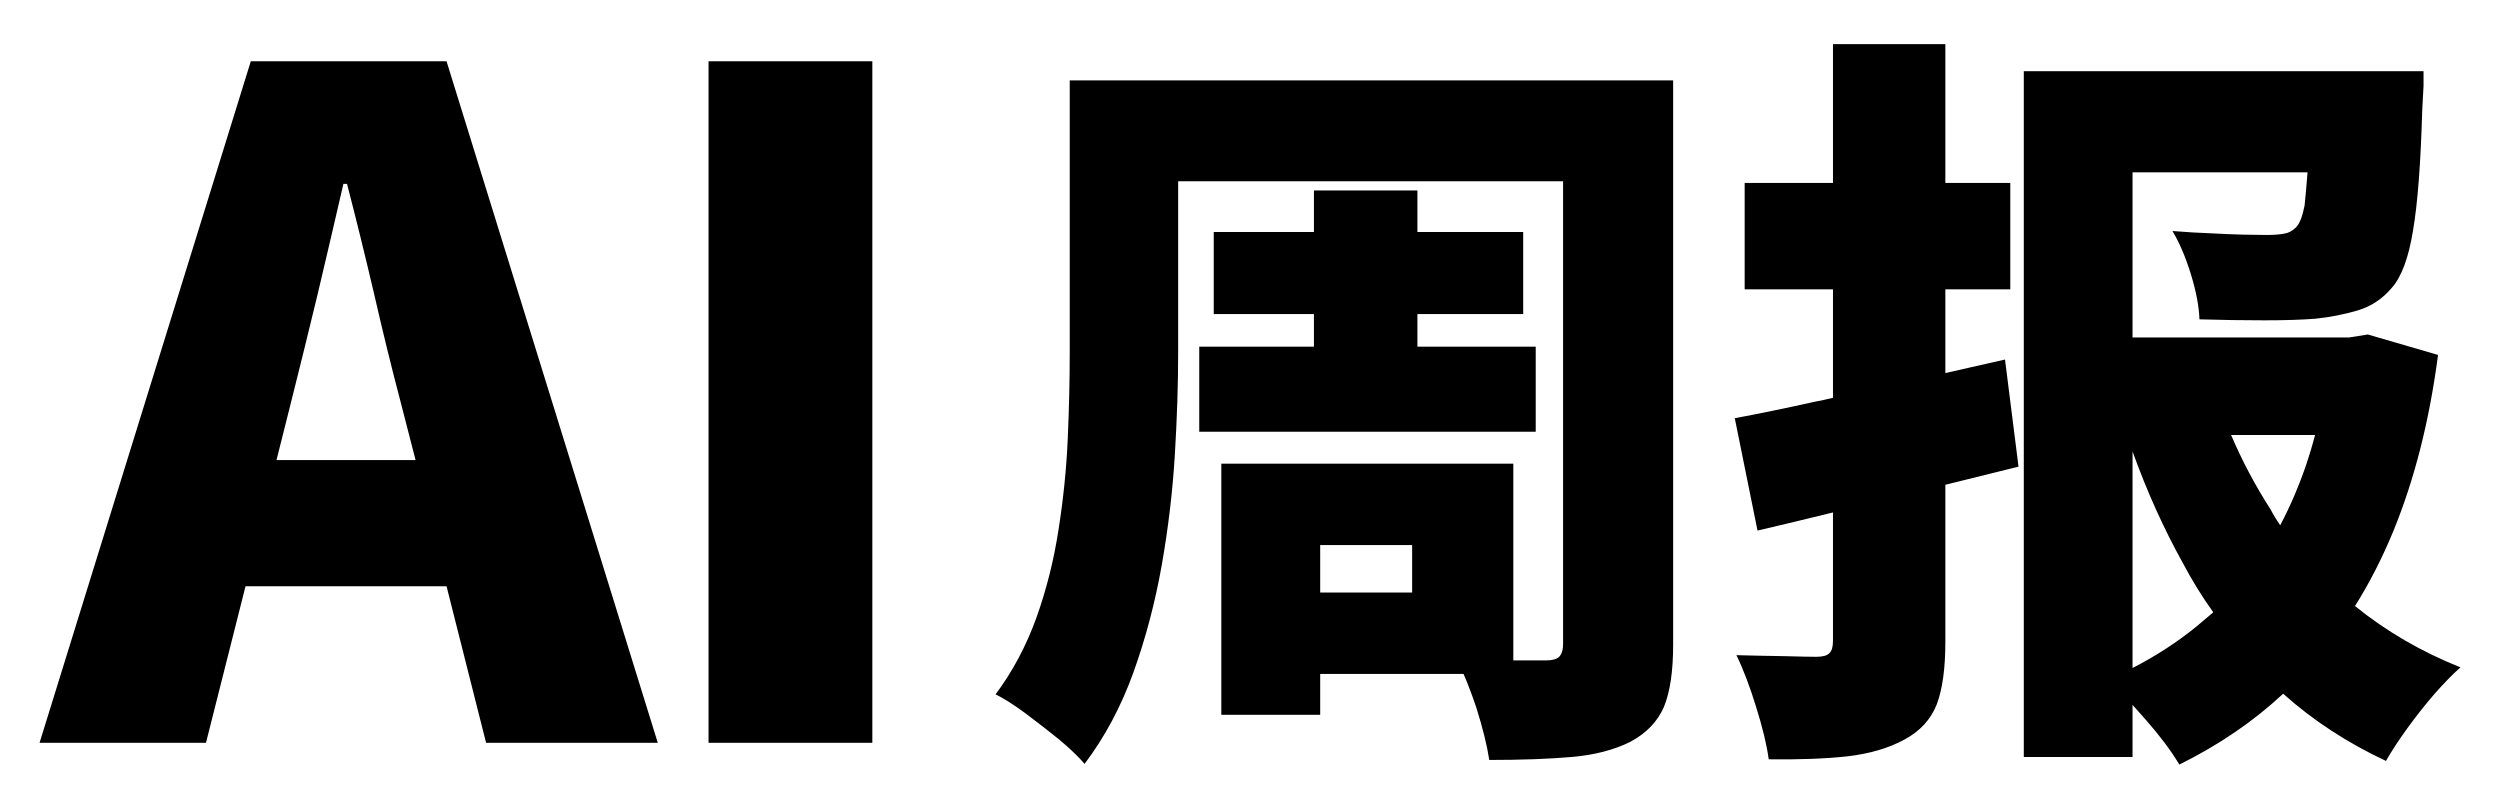
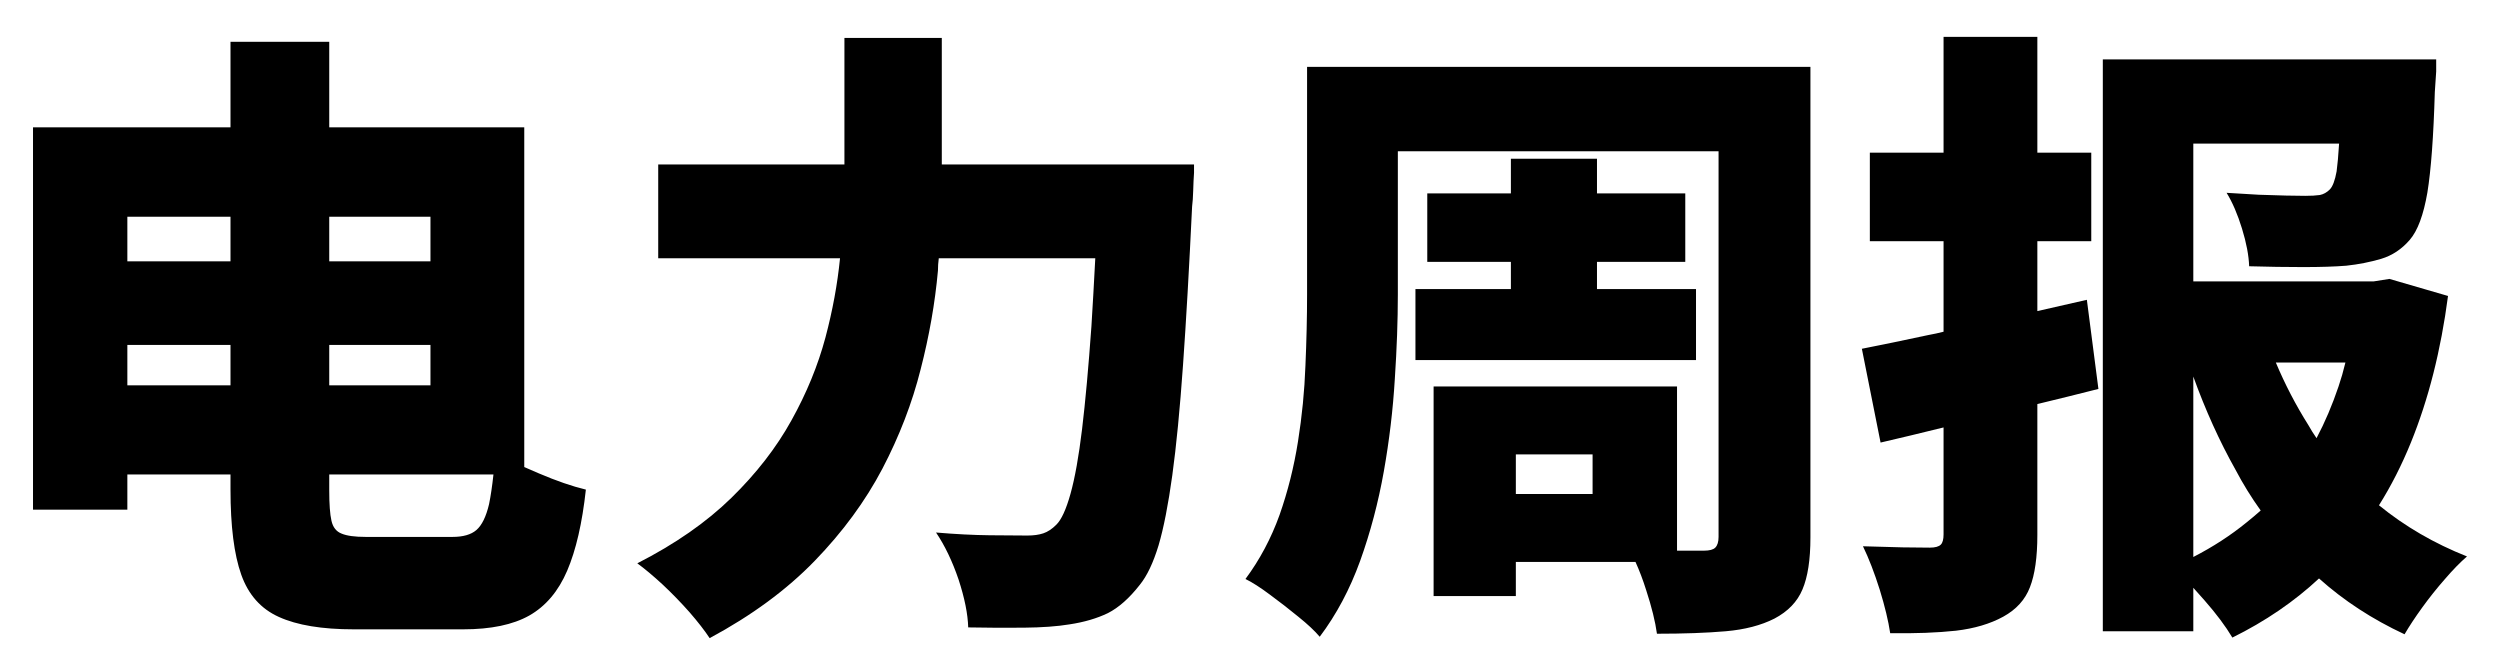
- <svg xmlns="http://www.w3.org/2000/svg" viewBox="0 -122.0 758.6 244.0">
-   <path id="accent" d="M62.5 103.4L12 103.4L76.1-103.4L135.5-103.4L199.6 103.4L147.5 103.4L135.5 55.9L74.5 55.9L62.5 103.4ZM83.9 17.6L126.1 17.6L121.6 0.1Q117.5-15.4 113.5-32.9Q109.4-50.4 105.3-66.2L105.3-66.2L104.2-66.2Q100.5-50.1 96.4-32.8Q92.2-15.4 88.3 0.1L88.3 0.1L83.9 17.6Z M264.7 103.4L215.0 103.4L215.0-103.4L264.7-103.4L264.7 103.4Z" />
-   <path id="ink" d="M324.6-14.8L324.6-97.6L507.7-97.6L507.7 73.6Q507.7 85.7 504.9 92.5Q502.0 99.2 494.7 103.1L494.7 103.1Q487.3 106.8 476.9 107.7Q466.5 108.6 451.9 108.6L451.9 108.6Q450.9 102.0 448.0 92.8L448.0 92.8Q446.1 87.1 444.1 82.5L444.1 82.5L400.6 82.5L400.6 94.9L370.6 94.9L370.6 18.7L459.2 18.7L459.2 78.4Q461.0 78.4 462.6 78.4L462.6 78.4L469.0 78.4Q472.0 78.4 473.1 77.3Q474.3 76.1 474.3 73.4L474.3 73.4L474.3-67.0L357.5-67.0L357.5-14.8Q357.5-0.8 356.5 15.9Q355.5 32.6 352.5 49.6Q349.5 66.5 343.9 82.1Q338.3 97.6 329.1 109.8L329.1 109.8Q326.4 106.6 321.4 102.4Q316.3 98.3 311.1 94.4Q305.8 90.5 302.1 88.7L302.1 88.7Q309.9 78.2 314.5 65.4Q319.1 52.5 321.2 38.7Q323.4 24.8 324.0 11.1Q324.6-2.6 324.6-14.8L324.6-14.8ZM368.3-26.7L368.3-51.6L398.7-51.6L398.7-64.2L430.1-64.2L430.1-51.6L462.2-51.6L462.2-26.7L430.1-26.7L430.1-16.8L466.0-16.8L466.0 9.0L363.9 9.0L363.9-16.8L398.7-16.8L398.7-26.7L368.3-26.7ZM400.6 43.4L400.6 57.8L428.5 57.8L428.5 43.4L400.6 43.4Z M614.1 107.7L614.1-100.4L735.4-100.4L735.4-96.0Q735.2-91.5 735.0-88.5L735.0-88.5Q734.3-64.2 732.2-52.0Q730.2-39.7 725.8-34.7Q721.5-29.6 715.4-27.8Q709.3-26.0 702.7-25.3L702.7-25.3Q696.5-24.8 687.1-24.8Q677.7-24.8 667.4-25.1L667.4-25.1Q667.2-31.0 664.8-38.8Q662.4-46.6 659.2-51.9L659.2-51.9Q665.4-51.4 670.9-51.2Q676.4-50.9 680.8-50.8Q685.3-50.7 687.8-50.7L687.8-50.7Q691.0-50.7 693.1-51.1Q695.1-51.4 696.7-53.0Q698.3-54.6 699.3-59.6L699.3-59.6Q699.7-63.3 700.2-69.7L700.2-69.7L647.1-69.7L647.1-19.6L712.8-19.6L718.5-20.5L739.8-14.3Q735.9 15.5 726.3 39.0L726.3 39.0Q721.2 51.4 714.6 61.9L714.6 61.9Q728.8 73.4 746.6 80.5L746.6 80.5Q743.0 83.7 738.6 88.7Q734.3 93.7 730.4 99.1Q726.5 104.5 724.0 108.9L724.0 108.9Q706.3 100.6 692.8 88.5L692.8 88.5Q679.3 101.1 661.3 110L661.3 110Q657.6 103.8 651.2 96.5L651.2 96.5Q649.1 94.2 647.1 91.9L647.1 91.9L647.1 107.7L614.1 107.7ZM533.3 39.0L526.4 4.9Q537.2 2.9 550.7-0.1L550.7-0.1Q553.4-0.6 556.2-1.3L556.2-1.3L556.2-34.2L529.4-34.2L529.4-66.5L556.2-66.5L556.2-108.6L590.3-108.6L590.3-66.5L610.0-66.5L610.0-34.2L590.3-34.2L590.3-8.8Q599.4-10.9 608.4-12.9L608.4-12.9L612.5 19.6Q601.5 22.3 590.3 25.1L590.3 25.1L590.3 72.7Q590.3 84.8 587.7 91.7Q585.0 98.6 577.9 102.4Q570.8 106.3 560.6 107.5Q550.4 108.6 536.7 108.4L536.7 108.4Q535.8 101.8 532.9 92.6Q530.1 83.4 526.9 76.8L526.9 76.8Q534.0 77.0 541.3 77.1Q548.6 77.3 551.1 77.3L551.1 77.3Q554.1 77.3 555.1 76.2Q556.2 75.2 556.2 72.5L556.2 72.5L556.2 33.5Q544.0 36.5 533.3 39.0L533.3 39.0ZM671.6 63.8L671.6 63.8Q666.5 56.7 662.4 48.9L662.4 48.9Q653.7 33.3 647.1 15.0L647.1 15.0L647.1 80.7Q657.8 75.2 666.5 68.1L666.5 68.1Q669.0 66.0 671.6 63.8ZM702.5 10.0L677.0 10.0Q682.1 21.9 689.0 32.6L689.0 32.6Q690.3 35.1 691.9 37.4L691.9 37.4Q696.5 28.7 699.9 18.7L699.9 18.7Q701.3 14.5 702.5 10.0L702.5 10.0Z" />
+ <svg xmlns="http://www.w3.org/2000/svg" viewBox="0 -122.0 908.9 244.0">
+   <path id="accent" d="M83.8-75.7L83.8-106.8L119.7-106.8L119.7-75.7L190.6-75.7L190.6 47.8Q193.1 48.9 195.9 50.1L195.9 50.1Q205.5 54.2 213.0 56.0L213.0 56.0Q211.0 74.3 206.2 85.5Q201.4 96.7 192.4 101.8Q183.5 106.8 168.4 106.8L168.4 106.8L128.6 106.8Q111.3 106.8 101.4 102.3Q91.6 97.9 87.7 86.9Q83.8 75.9 83.8 56.0L83.8 56.0L83.8 50.5L46.3 50.5L46.3 63.3L12 63.3L12-75.7L83.8-75.7ZM179.4 50.5L119.7 50.5L119.7 56.3Q119.7 63.8 120.5 67.3Q121.3 70.9 124.2 72.0Q127.0 73.2 133.0 73.2L133.0 73.2L164.5 73.2Q170.3 73.2 173.2 70.7Q176.2 68.1 177.8 61.3L177.8 61.3Q178.7 56.9 179.4 50.5L179.4 50.5ZM83.8-27.0L83.8-43.2L46.3-43.2L46.3-27.0L83.8-27.0ZM156.5-43.2L119.7-43.2L119.7-27.0L156.5-27.0L156.5-43.2ZM83.8 3.4L46.3 3.4L46.3 18.1L83.8 18.1L83.8 3.4ZM156.5 3.4L119.7 3.4L119.7 18.1L156.5 18.1L156.5 3.4Z M239.3-28.1L239.3-62.2L307.0-62.2L307.0-108.2L342.4-108.2L342.4-62.2L434.1-62.2L434.1-59.2Q433.9-56.3 433.8-52.7Q433.7-49.2 433.4-46.9L433.4-46.9Q431.8-13.3 430.1 10.7Q428.4 34.8 426.2 50.8Q424.0 66.8 421.2 76.3Q418.3 85.8 414.4 90.6L414.4 90.6Q408.7 97.9 402.8 100.9Q396.8 103.8 388.8 105.0L388.8 105.0Q382.2 106.1 372.2 106.2Q362.3 106.3 352.0 106.1L352.0 106.1Q351.8 98.8 348.5 88.7Q345.1 78.7 340.3 71.6L340.3 71.6Q350.9 72.5 359.8 72.6Q368.7 72.7 373.5 72.7L373.5 72.7Q376.9 72.7 379.3 71.9Q381.7 71.1 384.0 68.8L384.0 68.8Q386.8 66.1 389.2 57.5Q391.6 48.9 393.4 34.0Q395.2 19.0 396.8-3.4L396.8-3.4Q397.5-14.6 398.2-28.1L398.2-28.1L341.3-28.1Q341.0-25.8 341.0-23.6L341.0-23.6Q339.4-5.9 334.7 12.3Q330.1 30.6 320.8 48.4Q311.5 66.1 296.2 81.9Q280.9 97.7 258.0 110L258.0 110Q255.3 105.9 250.7 100.6Q246.1 95.4 241.0 90.6Q235.8 85.8 231.7 82.8L231.7 82.8Q252.3 72.3 265.9 59.0Q279.5 45.7 287.7 30.9Q296.0 16.0 300.1 0.7L300.1 0.7Q304.0-14.0 305.4-28.1L305.4-28.1L239.3-28.1Z" />
+   <path id="ink" d="M475.2-14.9L475.2-97.7L658.2-97.7L658.2 73.4Q658.2 85.5 655.3 92.3Q652.5 99.0 645.1 102.9L645.1 102.9Q637.8 106.6 627.4 107.5Q617.0 108.4 602.4 108.4L602.4 108.4Q601.5 101.8 598.5 92.6L598.5 92.6Q596.7 86.9 594.6 82.3L594.6 82.3L551.1 82.3L551.1 94.7L521.2 94.7L521.2 18.5L609.7 18.5L609.7 78.2Q611.5 78.2 613.1 78.2L613.1 78.2L619.5 78.2Q622.5 78.2 623.6 77.1Q624.8 75.9 624.8 73.2L624.8 73.2L624.8-67.0L508.2-67.0L508.2-14.9Q508.2-0.9 507.1 15.8Q506.1 32.5 503.1 49.4Q500.1 66.3 494.5 81.9Q488.9 97.4 479.8 109.5L479.8 109.5Q477.1 106.3 472.0 102.2Q467.0 98.1 461.7 94.2Q456.5 90.3 452.8 88.5L452.8 88.5Q460.6 78.0 465.2 65.2Q469.7 52.4 471.9 38.5Q474.1 24.7 474.6 11.0Q475.2-2.7 475.2-14.9L475.2-14.9ZM518.9-26.8L518.9-51.7L549.3-51.7L549.3-64.3L580.6-64.3L580.6-51.7L612.7-51.7L612.7-26.8L580.6-26.8L580.6-16.9L616.6-16.9L616.6 8.9L514.6 8.9L514.6-16.9L549.3-16.9L549.3-26.8L518.9-26.8ZM551.1 43.2L551.1 57.6L579.0 57.6L579.0 43.2L551.1 43.2Z M764.5 107.5L764.5-100.4L885.7-100.4L885.7-96.0Q885.4-91.5 885.2-88.5L885.2-88.5Q884.5-64.3 882.5-52.0Q880.4-39.8 876.1-34.8Q871.7-29.7 865.7-27.9Q859.6-26.1 853.0-25.4L853.0-25.4Q846.8-24.9 837.4-24.9Q828.0-24.9 817.7-25.2L817.7-25.2Q817.5-31.1 815.1-38.9Q812.7-46.7 809.5-51.9L809.5-51.9Q815.7-51.5 821.2-51.2Q826.7-51.0 831.1-50.9Q835.6-50.8 838.1-50.8L838.1-50.8Q841.3-50.8 843.4-51.1Q845.4-51.5 847.0-53.1Q848.6-54.7 849.5-59.7L849.5-59.7Q850.0-63.3 850.4-69.8L850.4-69.8L797.4-69.8L797.4-19.7L863.0-19.7L868.7-20.6L890.0-14.4Q886.1 15.3 876.5 38.9L876.5 38.9Q871.5 51.2 864.9 61.7L864.9 61.7Q879.0 73.2 896.9 80.3L896.9 80.3Q893.2 83.5 888.9 88.5Q884.5 93.5 880.6 98.9Q876.7 104.3 874.2 108.6L874.2 108.6Q856.6 100.4 843.1 88.3L843.1 88.3Q829.6 100.9 811.6 109.8L811.6 109.8Q807.9 103.6 801.5 96.3L801.5 96.3Q799.5 94.0 797.4 91.7L797.4 91.7L797.4 107.5L764.5 107.5ZM683.7 38.9L676.9 4.8Q687.6 2.7 701.1-0.2L701.1-0.2Q703.9-0.7 706.6-1.4L706.6-1.4L706.6-34.3L679.8-34.3L679.8-66.5L706.6-66.5L706.6-108.6L740.7-108.6L740.7-66.5L760.3-66.5L760.3-34.3L740.7-34.3L740.7-8.9Q749.8-11.0 758.7-13.0L758.7-13.0L762.9 19.4Q751.9 22.2 740.7 24.9L740.7 24.9L740.7 72.5Q740.7 84.6 738.0 91.5Q735.4 98.3 728.3 102.2Q721.2 106.1 711.1 107.3Q700.9 108.4 687.2 108.2L687.2 108.2Q686.2 101.5 683.4 92.4Q680.5 83.2 677.3 76.6L677.3 76.6Q684.4 76.8 691.7 77.0Q699.1 77.1 701.6 77.1L701.6 77.1Q704.5 77.1 705.6 76.0Q706.6 75.0 706.6 72.3L706.6 72.3L706.6 33.4Q694.5 36.4 683.7 38.9L683.7 38.9ZM821.9 63.6L821.9 63.6Q816.8 56.5 812.7 48.7L812.7 48.7Q804.0 33.2 797.4 14.9L797.4 14.9L797.4 80.5Q808.1 75.0 816.8 67.9L816.8 67.9Q819.3 65.9 821.9 63.6ZM852.7 9.8L827.4 9.8Q832.4 21.7 839.2 32.5L839.2 32.5Q840.6 35.0 842.2 37.3L842.2 37.3Q846.8 28.6 850.2 18.5L850.2 18.5Q851.6 14.4 852.7 9.8L852.7 9.8Z" />
</svg>
